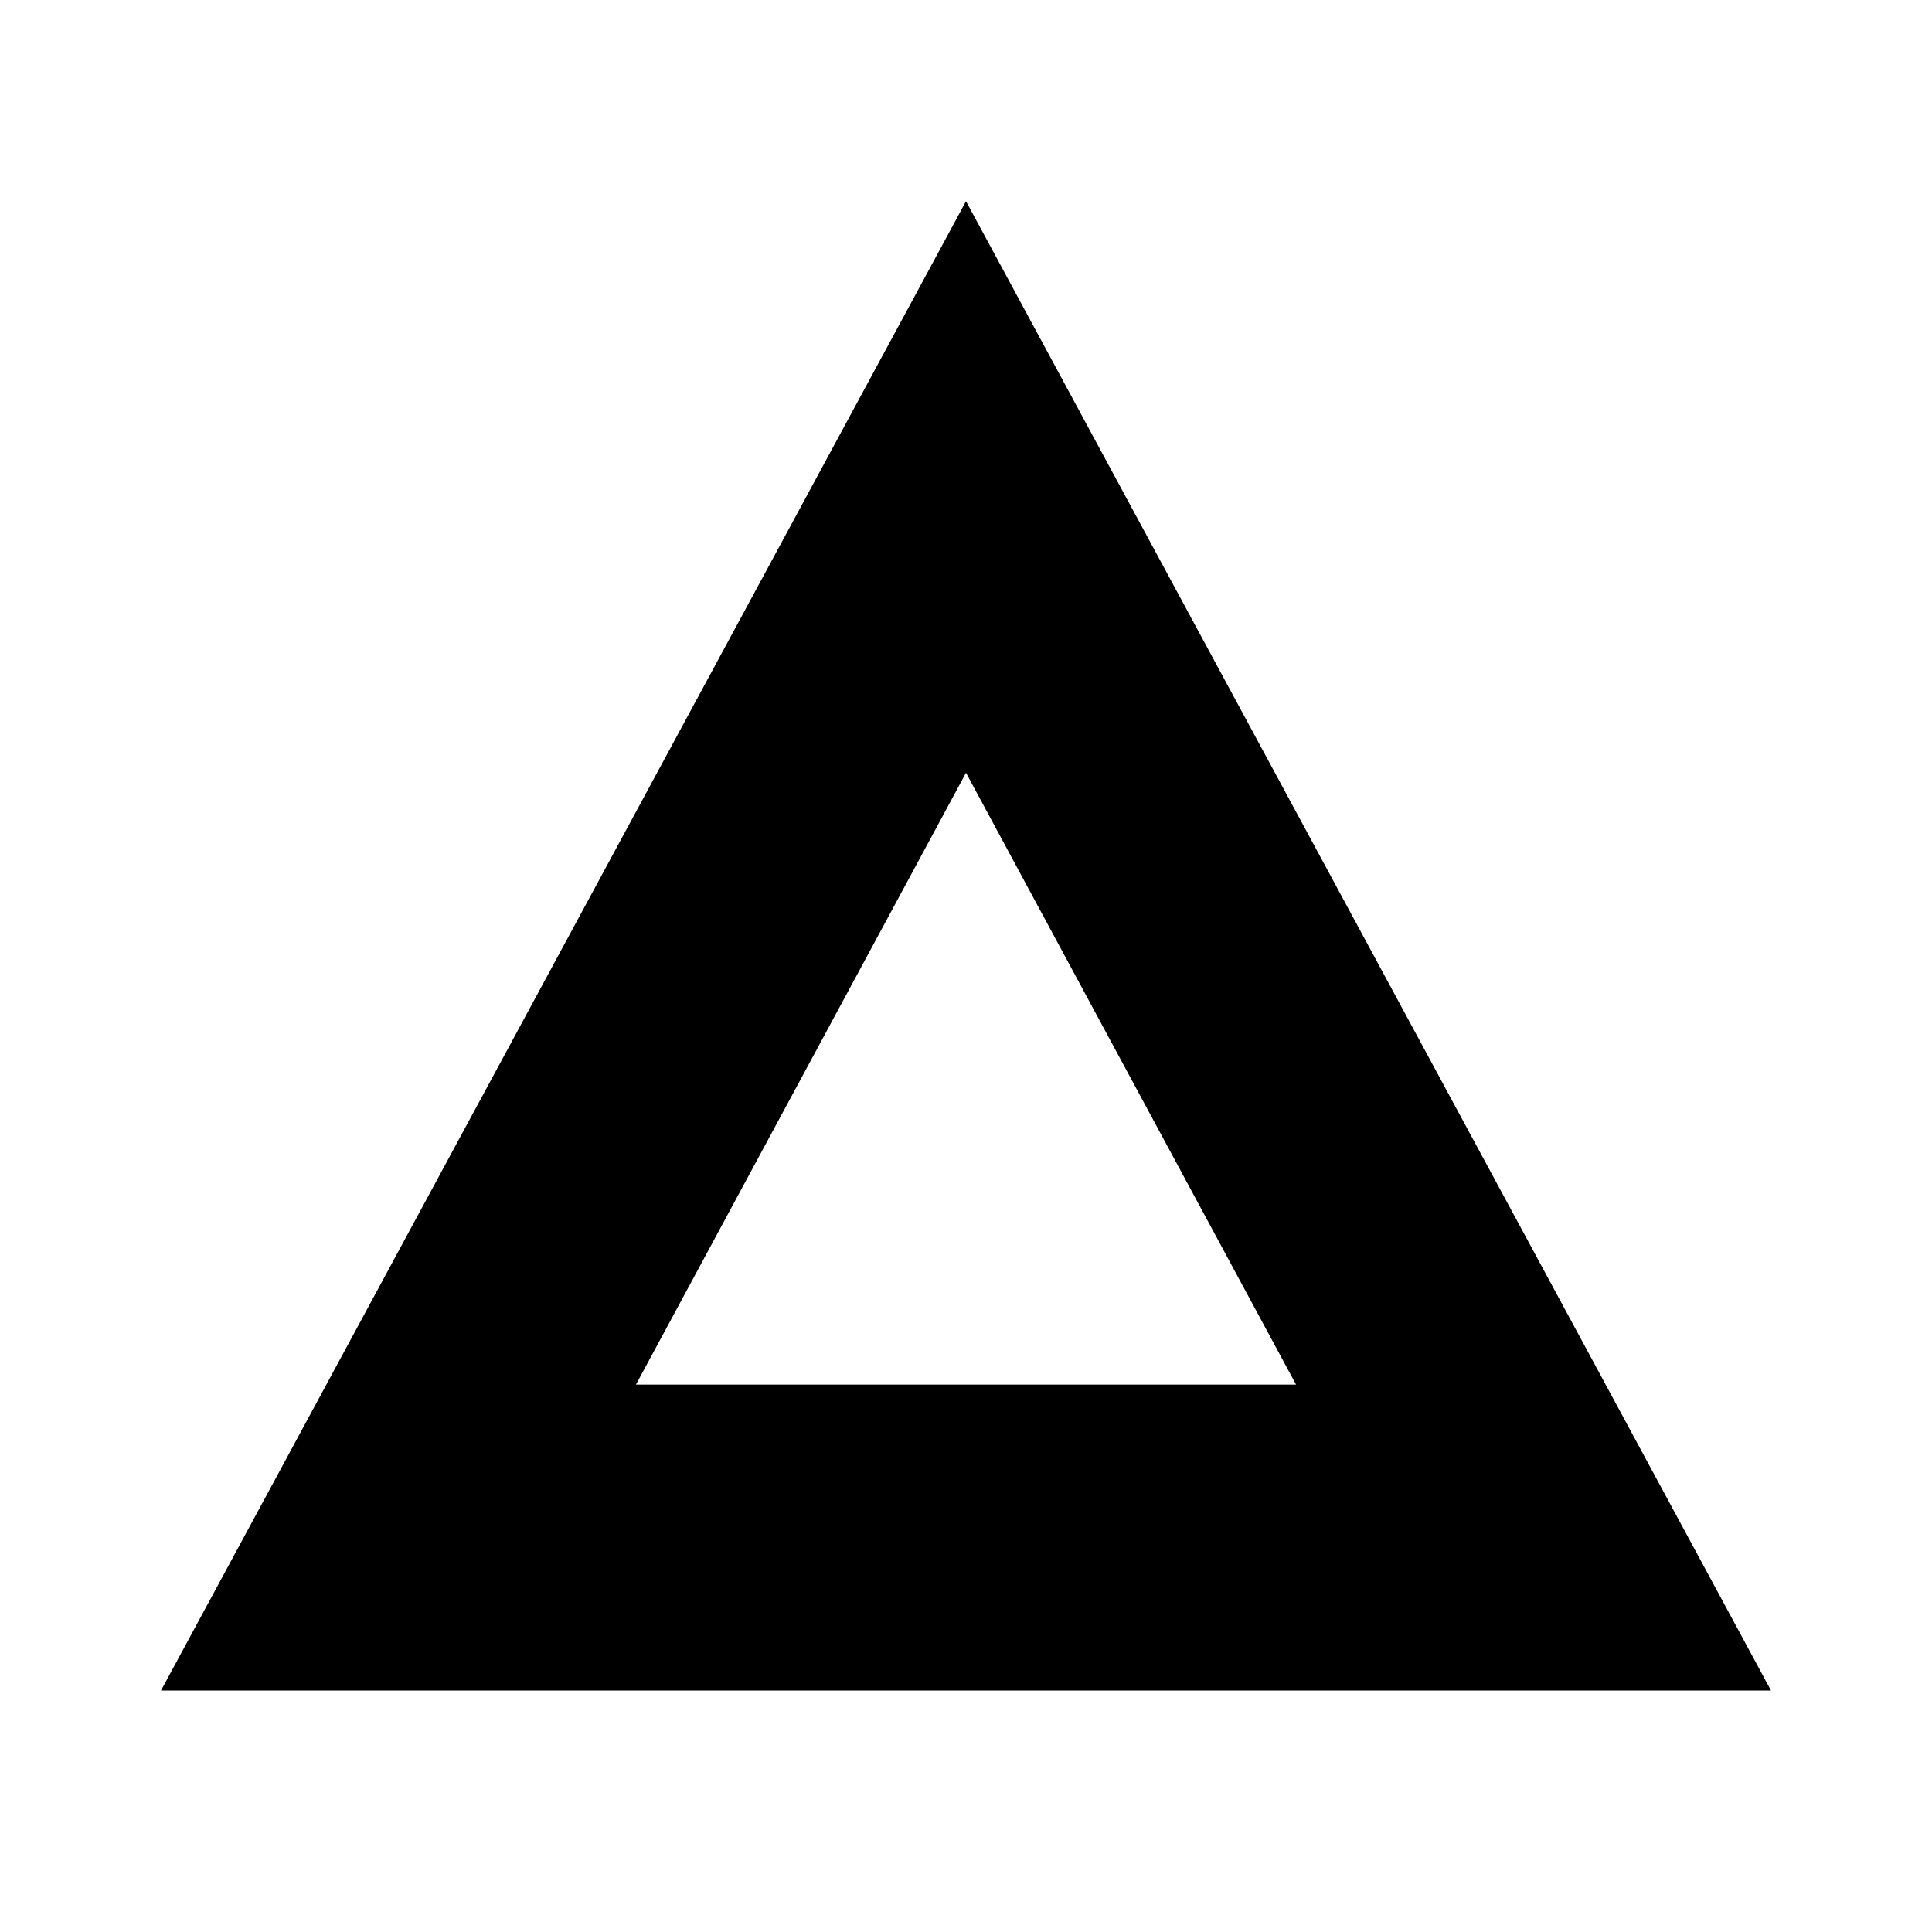
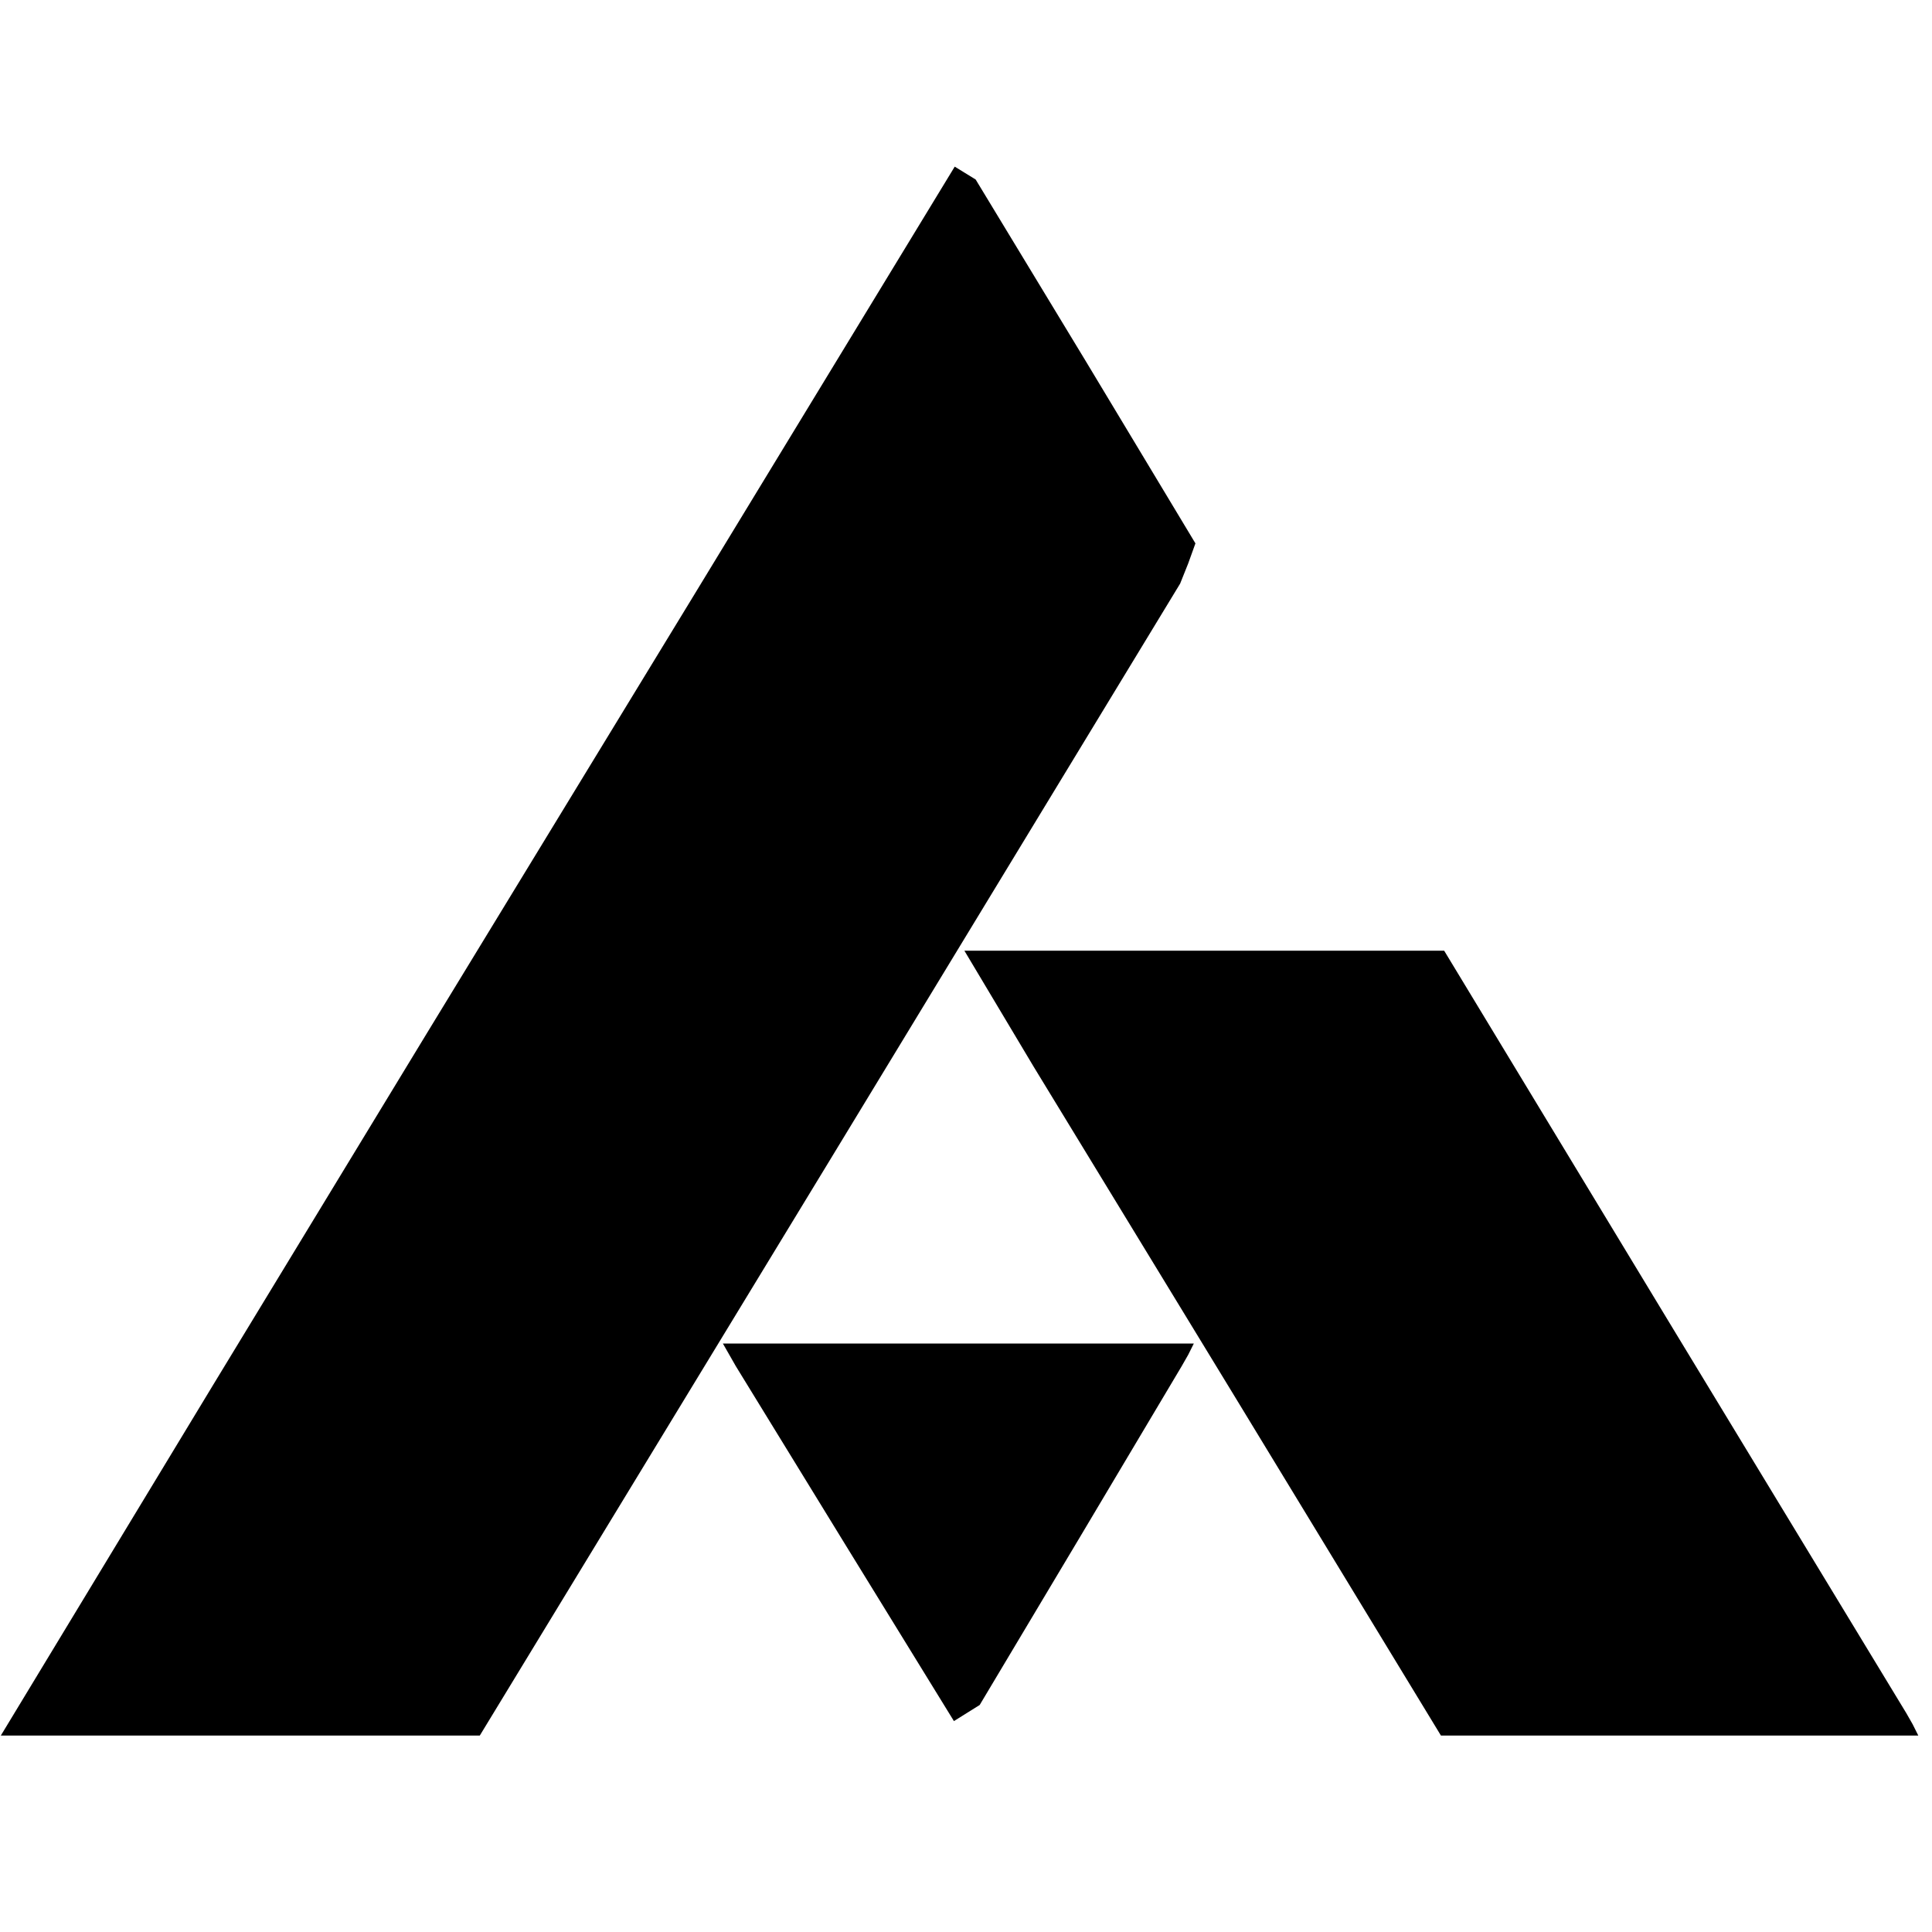
<svg xmlns="http://www.w3.org/2000/svg" viewBox="0 0 24 24" width="24" height="24">
-   <path fill="#000000" fill-rule="evenodd" clip-rule="evenodd" d="M12 2.5 L22 21 L2 21 Z M12 9.6 L16.1 17.2 L7.9 17.2 Z" />
+   <path fill="#000000" fill-rule="evenodd" clip-rule="evenodd" d="M 11.99 2.15 L 11.86 2.07 8.58 7.46 L 5.30 12.84 2.65 17.20 L 0.01 21.56 2.98 21.56 L 5.96 21.56 10.31 14.41 L 14.66 7.25 14.76 7.00 L 14.85 6.75 13.49 4.49 L 12.12 2.23 11.99 2.15 M 14.96 11.81 L 11.98 11.81 12.41 12.53 L 12.84 13.25 15.37 17.40 L 17.90 21.56 20.87 21.56 L 23.83 21.56 23.76 21.42 L 23.68 21.28 20.81 16.55 L 17.94 11.81 14.96 11.81 M 11.91 16.69 L 8.98 16.69 9.06 16.83 L 9.14 16.97 10.49 19.17 L 11.85 21.38 12.01 21.28 L 12.17 21.18 13.43 19.07 L 14.68 16.97 14.76 16.83 L 14.83 16.69 11.91 16.69" />
</svg>
